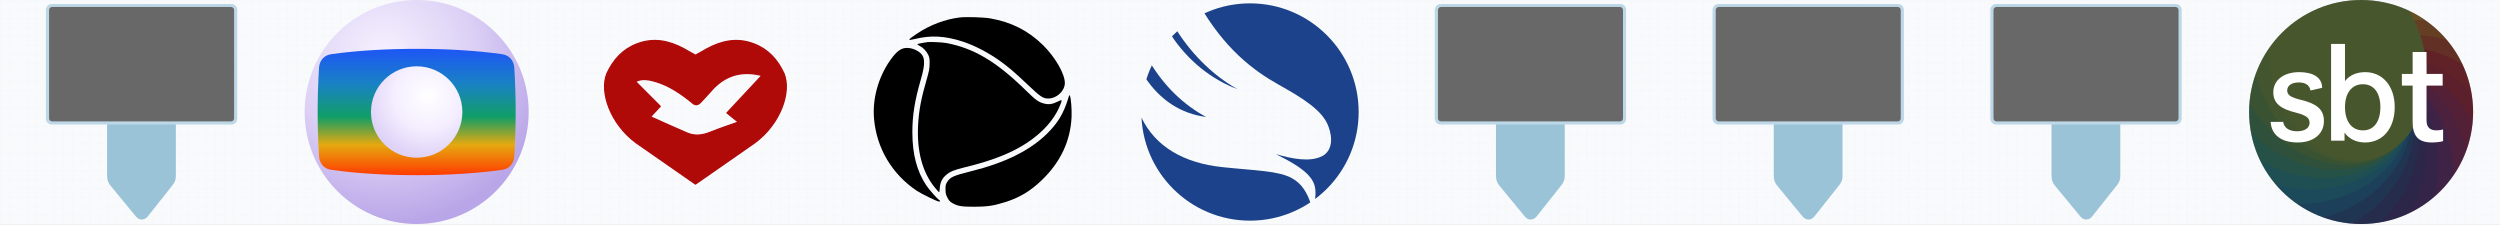
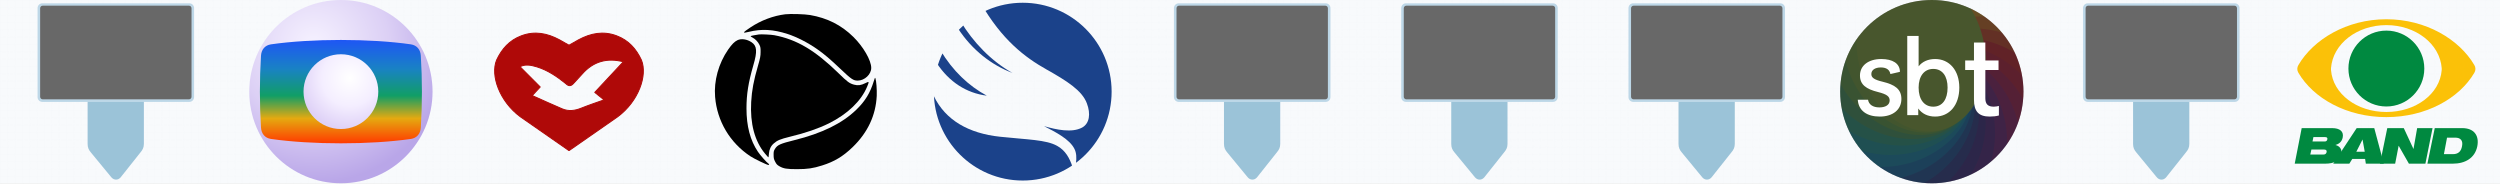
- <svg xmlns="http://www.w3.org/2000/svg" viewBox="0 0 11160 1000" width="11160" height="1000" data-sheet="nestreaming-canais-svgsheet">
+ <svg xmlns="http://www.w3.org/2000/svg" viewBox="0 0 13640 1000" width="13640" height="1000" data-sheet="nestreaming-canais-svgsheet">
  <defs>
    <pattern id="sheet-grid" width="40" height="40" patternUnits="userSpaceOnUse">
      <path d="M 40 0 L 0 0 0 40" fill="none" stroke="#DCE6EE" stroke-width="1" opacity="0.45" />
    </pattern>
    <radialGradient id="ch2-bgCircleGrad" cx="35%" cy="25%" r="75%">
      <stop offset="0%" stop-color="#F6F2FF" />
      <stop offset="55%" stop-color="#DCD0F5" />
      <stop offset="100%" stop-color="#B9A6E8" />
    </radialGradient>
    <linearGradient id="ch2-tvGrad" x1="0%" y1="0%" x2="0%" y2="100%">
      <stop offset="0%" stop-color="#1E56F5" />
      <stop offset="28%" stop-color="#1982C4" />
      <stop offset="54%" stop-color="#119E66" />
      <stop offset="76%" stop-color="#E5A910" />
      <stop offset="100%" stop-color="#FF3A00" />
    </linearGradient>
    <radialGradient id="ch2-centerCircleGrad" cx="62%" cy="32%" r="68%">
      <stop offset="0%" stop-color="#FFFFFF" />
      <stop offset="55%" stop-color="#F4EEFF" />
      <stop offset="100%" stop-color="#DFD2F7" />
    </radialGradient>
    <clipPath id="ch5-circleClip">
      <circle cx="500" cy="500" r="485" />
    </clipPath>
    <clipPath id="ch9-circleClip">
      <circle cx="500" cy="500" r="500" />
    </clipPath>
  </defs>
-   <rect id="sheet-bg" x="0" y="0" width="11160" height="1000" fill="#F8FAFC" />
-   <rect id="sheet-grid-overlay" x="0" y="0" width="11160" height="1000" fill="url(#sheet-grid)" />
+   <rect id="sheet-bg" x="0" y="0" width="13640" height="1000" fill="#F8FAFC" />
+   <rect id="sheet-grid-overlay" x="0" y="0" width="13640" height="1000" fill="url(#sheet-grid)" />
  <g id="canal-01-icon" data-channel="channel_1" transform="translate(120, 0)">
-     <path id="tronco-03" fill="#9BC3D8" d="M 358 552               L 665 552               L 665 785               C 665 805, 658 818, 646 832               L 538 968               C 524 984, 502 984, 488 968               L 376 832               C 364 818, 358 805, 358 785               Z" />
-     <g id="cabeca-03">
+     <path id="tronco-01" fill="#9BC3D8" d="M 358 552               L 665 552               L 665 785               C 665 805, 658 818, 646 832               L 538 968               C 524 984, 502 984, 488 968               L 376 832               C 364 818, 358 805, 358 785               Z" />
+     <g id="cabeca-01">
      <rect x="85" y="18" width="854" height="538" rx="26" ry="26" fill="#BDD7E7" />
      <rect x="99" y="31" width="826" height="511" rx="14" ry="14" fill="#686868" />
    </g>
  </g>
  <g id="canal-02" data-channel="channel_2" transform="translate(1360, 0)">
    <circle cx="500" cy="500" r="500" fill="url(#ch2-bgCircleGrad)" />
    <path d="M 118 242              C 340 210, 660 210, 882 242              C 914 247, 934 270, 936 304              C 944 434, 944 566, 936 696              C 934 730, 914 753, 882 758              C 660 790, 340 790, 118 758              C 86 753, 66 730, 64 696              C 56 566, 56 434, 64 304              C 66 270, 86 247, 118 242 Z" fill="url(#ch2-tvGrad)" />
    <circle cx="500" cy="500" r="204" fill="url(#ch2-centerCircleGrad)" />
  </g>
  <g id="canal-03" data-channel="channel_3" transform="translate(2600, 0)">
    <g id="ch3-emblema" transform="translate(-4, -12) scale(5.65)">
      <path fill="#AF0908" opacity="1" stroke="#AF0908" stroke-width="1" stroke-linejoin="round" stroke-linecap="round" d=" M20.081,60.152                C25.106,49.374 32.425,41.11 43.926,36.747                C56.989,31.791 69.039,34.315 80.787,40.59                C83.714,42.153 86.498,43.984 90,45.77                C93.502,43.984 96.286,42.153 99.213,40.59                C110.961,34.315 123.011,31.791 136.074,36.747                C147.575,41.11 154.894,49.374 159.919,60.152                C166,75 157,100 137.094,114.782                C121.508,125.607 105.945,136.464 90,147.557                C74.055,136.464 58.492,125.607 42.906,114.782                C23,100 14,75 20.081,60.152              M86.82,82.771                C78.366,75.959 69.463,69.9 58.96,66.652                C53.212,64.874 47.441,63.922 42.677,66.555                C49.21,73.108 55.705,79.624 62.181,86.12                C59.435,89.077 57.139,91.55 54.471,94.423                C64.668,98.958 74.02,103.25 83.486,107.278                C89.649,109.901 95.748,109.059 101.898,106.562                C109.011,103.675 116.328,101.29 123.862,98.576                C121.014,96.279 117.512,93.453 114.889,91.336                C124.047,81.526 133.294,71.619 142.497,61.76                C126.687,57.676 113.376,61.415 102.639,73.65                C99.894,76.779 97.021,79.797 94.196,82.855                C92.053,85.174 89.808,85.781 86.82,82.771              z" />
    </g>
  </g>
  <g id="canal-04" data-channel="channel_4" transform="translate(3840, 0)">
    <g id="ch4-surface1" transform="translate(50, 72.5) scale(45)">
      <path style="stroke:none;fill-rule:nonzero;fill:rgb(0%,0%,0%);fill-opacity:1;" d="M 8.762 0.121 C 7.32 0.297 5.832 0.855 4.562 1.699 C 3.555 2.367 3.52 2.453 4.332 2.254 C 5.887 1.867 7.305 1.945 9.039 2.508 C 10.164 2.871 11.539 3.574 12.688 4.387 C 13.543 4.996 14.207 5.559 15.438 6.727 C 16.789 8.012 17.023 8.168 17.562 8.16 C 18.387 8.156 19.188 7.402 19.188 6.625 C 19.188 5.707 18.23 4.051 17.008 2.852 C 15.551 1.422 13.867 0.574 11.773 0.211 C 11.113 0.098 9.398 0.047 8.762 0.121 Z M 8.762 0.121 " />
      <path style="stroke:none;fill-rule:nonzero;fill:rgb(0%,0%,0%);fill-opacity:1;" d="M 5.562 2.566 C 5.477 2.578 5.219 2.621 4.988 2.664 C 4.75 2.699 4.562 2.754 4.562 2.777 C 4.562 2.809 4.668 2.883 4.801 2.949 C 5.125 3.109 5.469 3.473 5.637 3.828 C 5.758 4.082 5.781 4.227 5.773 4.703 C 5.77 5.195 5.727 5.426 5.457 6.359 C 4.938 8.145 4.711 9.336 4.633 10.746 C 4.488 13.371 5.051 15.484 6.301 17.004 C 6.52 17.27 6.711 17.48 6.727 17.461 C 6.742 17.449 6.77 17.258 6.781 17.039 C 6.82 16.5 7.012 16.09 7.383 15.77 C 7.793 15.406 8.195 15.246 9.281 14.98 C 11.238 14.508 12.758 13.984 14.051 13.348 C 16.32 12.219 17.969 10.633 18.688 8.902 C 18.957 8.254 18.949 8.227 18.477 8.469 C 17.945 8.734 17.586 8.781 17.113 8.656 C 16.551 8.504 16.301 8.324 15.219 7.262 C 12.383 4.496 10.164 3.176 7.449 2.66 C 7.086 2.586 5.812 2.527 5.562 2.566 Z M 5.562 2.566 " />
      <path style="stroke:none;fill-rule:nonzero;fill:rgb(0%,0%,0%);fill-opacity:1;" d="M 2.969 3.262 C 2.605 3.438 2.293 3.754 1.836 4.406 C 0.676 6.082 0.094 8.191 0.258 10.141 C 0.5 13.082 2.055 15.695 4.531 17.332 C 4.992 17.637 6.539 18.387 6.711 18.387 C 6.836 18.387 6.844 18.289 6.719 18.223 C 6.543 18.125 5.73 17.211 5.449 16.789 C 4.512 15.395 4.062 13.684 4.062 11.523 C 4.062 9.82 4.289 8.398 4.887 6.328 C 5.395 4.605 5.336 3.949 4.676 3.508 C 4.113 3.133 3.43 3.039 2.969 3.262 Z M 2.969 3.262 " />
      <path style="stroke:none;fill-rule:nonzero;fill:rgb(0%,0%,0%);fill-opacity:1;" d="M 19.508 8.199 C 19.055 9.664 18.469 10.633 17.375 11.695 C 15.68 13.34 13.23 14.547 9.906 15.371 C 8.137 15.812 7.812 15.957 7.512 16.449 C 7.367 16.684 7.344 16.793 7.352 17.18 C 7.352 17.559 7.383 17.699 7.539 17.992 C 7.688 18.289 7.781 18.391 8.055 18.547 C 8.551 18.832 8.945 18.898 10.188 18.898 C 11.457 18.898 12.133 18.801 13.25 18.445 C 14.711 17.988 15.781 17.344 16.938 16.223 C 18.762 14.461 19.742 12.371 19.855 10.008 C 19.887 9.27 19.805 8.18 19.695 7.891 C 19.648 7.766 19.625 7.801 19.508 8.199 Z M 19.508 8.199 " />
    </g>
  </g>
  <g id="canal-05" data-channel="channel_5" transform="translate(5080, 0)">
    <g id="canal-05-emblema" clip-path="url(#ch5-circleClip)" fill="#1B428A">
      <path d="M 270 15                L 1000 15                L 1000 985                L 765 985                C 788 922, 804 855, 782 812                C 756 760, 682 722, 616 688                C 684 708, 768 726, 824 696                C 864 674, 872 622, 850 564                C 824 494, 742 442, 628 378                C 514 314, 386 218, 270 15 Z" />
      <path d="M 162 118                C 228 228, 326 332, 444 398                C 332 356, 224 274, 146 154 Z" />
      <path d="M 52 276                C 118 386, 204 468, 304 522                C 192 508, 98 446, 32 346 Z" />
      <path d="M 15 524                C 78 656, 206 728, 376 746                C 526 762, 628 762, 688 796                C 732 820, 756 862, 772 912                L 745 985                L 15 985 Z" />
    </g>
  </g>
  <use id="canal-06" href="#canal-01-icon" x="6200" data-channel="channel_6" />
  <use id="canal-07" href="#canal-01-icon" x="7440" data-channel="channel_7" />
  <use id="canal-08" href="#canal-01-icon" x="8680" data-channel="channel_8" />
  <g id="canal-09" data-channel="channel_9" transform="translate(10040, 0)">
    <circle cx="500" cy="500" r="500" fill="#222026" />
    <g id="ch9-esfera" clip-path="url(#ch9-circleClip)">
      <g opacity="0.32">
        <ellipse cx="500" cy="275" rx="345" ry="440" fill="#A6CE39" transform="rotate(0 500 500)" />
        <ellipse cx="500" cy="275" rx="345" ry="440" fill="#C4D82E" transform="rotate(15 500 500)" />
        <ellipse cx="500" cy="275" rx="345" ry="440" fill="#E2E222" transform="rotate(30 500 500)" />
        <ellipse cx="500" cy="275" rx="345" ry="440" fill="#F9D41B" transform="rotate(45 500 500)" />
        <ellipse cx="500" cy="275" rx="345" ry="440" fill="#FBB021" transform="rotate(60 500 500)" />
        <ellipse cx="500" cy="275" rx="345" ry="440" fill="#F58220" transform="rotate(75 500 500)" />
        <ellipse cx="500" cy="275" rx="345" ry="440" fill="#EF5323" transform="rotate(90 500 500)" />
        <ellipse cx="500" cy="275" rx="345" ry="440" fill="#E92629" transform="rotate(105 500 500)" />
        <ellipse cx="500" cy="275" rx="345" ry="440" fill="#D81F3D" transform="rotate(120 500 500)" />
        <ellipse cx="500" cy="275" rx="345" ry="440" fill="#C11E56" transform="rotate(135 500 500)" />
        <ellipse cx="500" cy="275" rx="345" ry="440" fill="#A32372" transform="rotate(150 500 500)" />
        <ellipse cx="500" cy="275" rx="345" ry="440" fill="#7D298C" transform="rotate(165 500 500)" />
        <ellipse cx="500" cy="275" rx="345" ry="440" fill="#5B2D90" transform="rotate(180 500 500)" />
        <ellipse cx="500" cy="275" rx="345" ry="440" fill="#423393" transform="rotate(195 500 500)" />
        <ellipse cx="500" cy="275" rx="345" ry="440" fill="#2E449C" transform="rotate(210 500 500)" />
        <ellipse cx="500" cy="275" rx="345" ry="440" fill="#1D63B0" transform="rotate(225 500 500)" />
        <ellipse cx="500" cy="275" rx="345" ry="440" fill="#1084C6" transform="rotate(240 500 500)" />
        <ellipse cx="500" cy="275" rx="345" ry="440" fill="#0FA3C8" transform="rotate(255 500 500)" />
        <ellipse cx="500" cy="275" rx="345" ry="440" fill="#19B5AF" transform="rotate(270 500 500)" />
        <ellipse cx="500" cy="275" rx="345" ry="440" fill="#2CB98E" transform="rotate(285 500 500)" />
        <ellipse cx="500" cy="275" rx="345" ry="440" fill="#4AB869" transform="rotate(300 500 500)" />
        <ellipse cx="500" cy="275" rx="345" ry="440" fill="#6BBF4B" transform="rotate(315 500 500)" />
        <ellipse cx="500" cy="275" rx="345" ry="440" fill="#88C63F" transform="rotate(330 500 500)" />
        <ellipse cx="500" cy="275" rx="345" ry="440" fill="#99CA3C" transform="rotate(345 500 500)" />
      </g>
    </g>
    <g id="ch9-texto-sbt" fill="#FFFFFF">
      <path d="M 326 392                C 326 346, 286 322, 224 322                C 154 322, 108 358, 108 412                C 108 462, 142 486, 206 502                C 254 514, 270 526, 270 548                C 270 572, 248 586, 214 586                C 178 586, 156 570, 152 544                L 96 544                C 100 604, 146 636, 216 636                C 288 636, 334 598, 334 540                C 334 486, 298 462, 232 446                C 186 435, 170 424, 170 404                C 170 382, 190 368, 222 368                C 254 368, 270 382, 274 404                L 326 392 Z" />
      <path d="M 366 196                L 428 196                L 428 362                C 448 336, 480 322, 518 322                C 596 322, 650 384, 650 478                C 650 574, 596 636, 518 636                C 478 636, 446 620, 426 592                L 426 628                L 366 628                Z                M 508 582                C 558 582, 586 542, 586 478                C 586 416, 558 376, 508 376                C 458 376, 428 416, 428 478                C 428 542, 458 582, 508 582 Z" />
      <path d="M 730 232                L 792 232                L 792 330                L 864 330                L 864 382                L 792 382                L 792 536                C 792 568, 806 582, 838 582                C 848 582, 858 580, 866 578                L 866 630                C 852 634, 834 636, 816 636                C 754 636, 730 606, 730 544                L 730 382                L 682 382                L 682 330                L 730 330                Z" />
    </g>
  </g>
  <use id="canal-10" href="#canal-01-icon" x="11160" data-channel="channel_10" />
  <g id="canal-11" data-channel="channel_11" transform="translate(12520, 105)">
    <g id="ch11-band-emblema">
      <path fill="#FBC108" fill-rule="evenodd" d="M 500 0                C 716 0, 898 110, 980 250                C 988 263, 988 279, 980 292                C 898 432, 716 534, 500 534                C 284 534, 102 432, 20 292                C 12 279, 12 263, 20 250                C 102 110, 284 0, 500 0 Z                M 500 32                C 340 32, 208 134, 198 267                C 198 271, 198 273, 198 277                C 208 408, 340 506, 500 506                C 660 506, 792 408, 802 277                C 802 273, 802 271, 802 267                C 792 134, 660 32, 500 32 Z" />
      <circle cx="500" cy="269" r="207" fill="#008940" />
    </g>
    <g id="ch11-band-texto" fill="#008940">
      <path fill-rule="evenodd" d="M 38 594                L 204 594                C 246 594, 268 612, 262 644                C 258 666, 244 680, 222 686                C 246 692, 260 710, 254 738                C 246 772, 214 788, 166 788                L 0 788                Z                M 102 643                L 97 667                L 164 667                C 172 667, 177 662, 178 655                C 180 647, 175 643, 166 643                Z                M 91 711                L 85 738                L 158 738                C 167 738, 172 733, 174 725                C 176 716, 171 711, 161 711                Z" />
      <path fill-rule="evenodd" d="M 338 594                L 434 594                L 486 788                L 388 788                L 384 762                L 314 762                L 298 788                L 210 788                Z                M 370 656                L 336 723                L 382 723                Z" />
      <path d="M 505 594                L 595 594                L 648 708                L 668 594                L 752 594                L 713 788                L 623 788                L 567 690                L 548 788                L 465 788                Z" />
      <path fill-rule="evenodd" d="M 764 594                L 914 594                C 978 594, 1008 634, 996 694                C 983 756, 932 788, 862 788                L 724 788                Z                M 831 646                L 814 736                L 864 736                C 892 736, 908 721, 913 692                C 919 661, 904 646, 876 646                Z" />
    </g>
  </g>
</svg>
